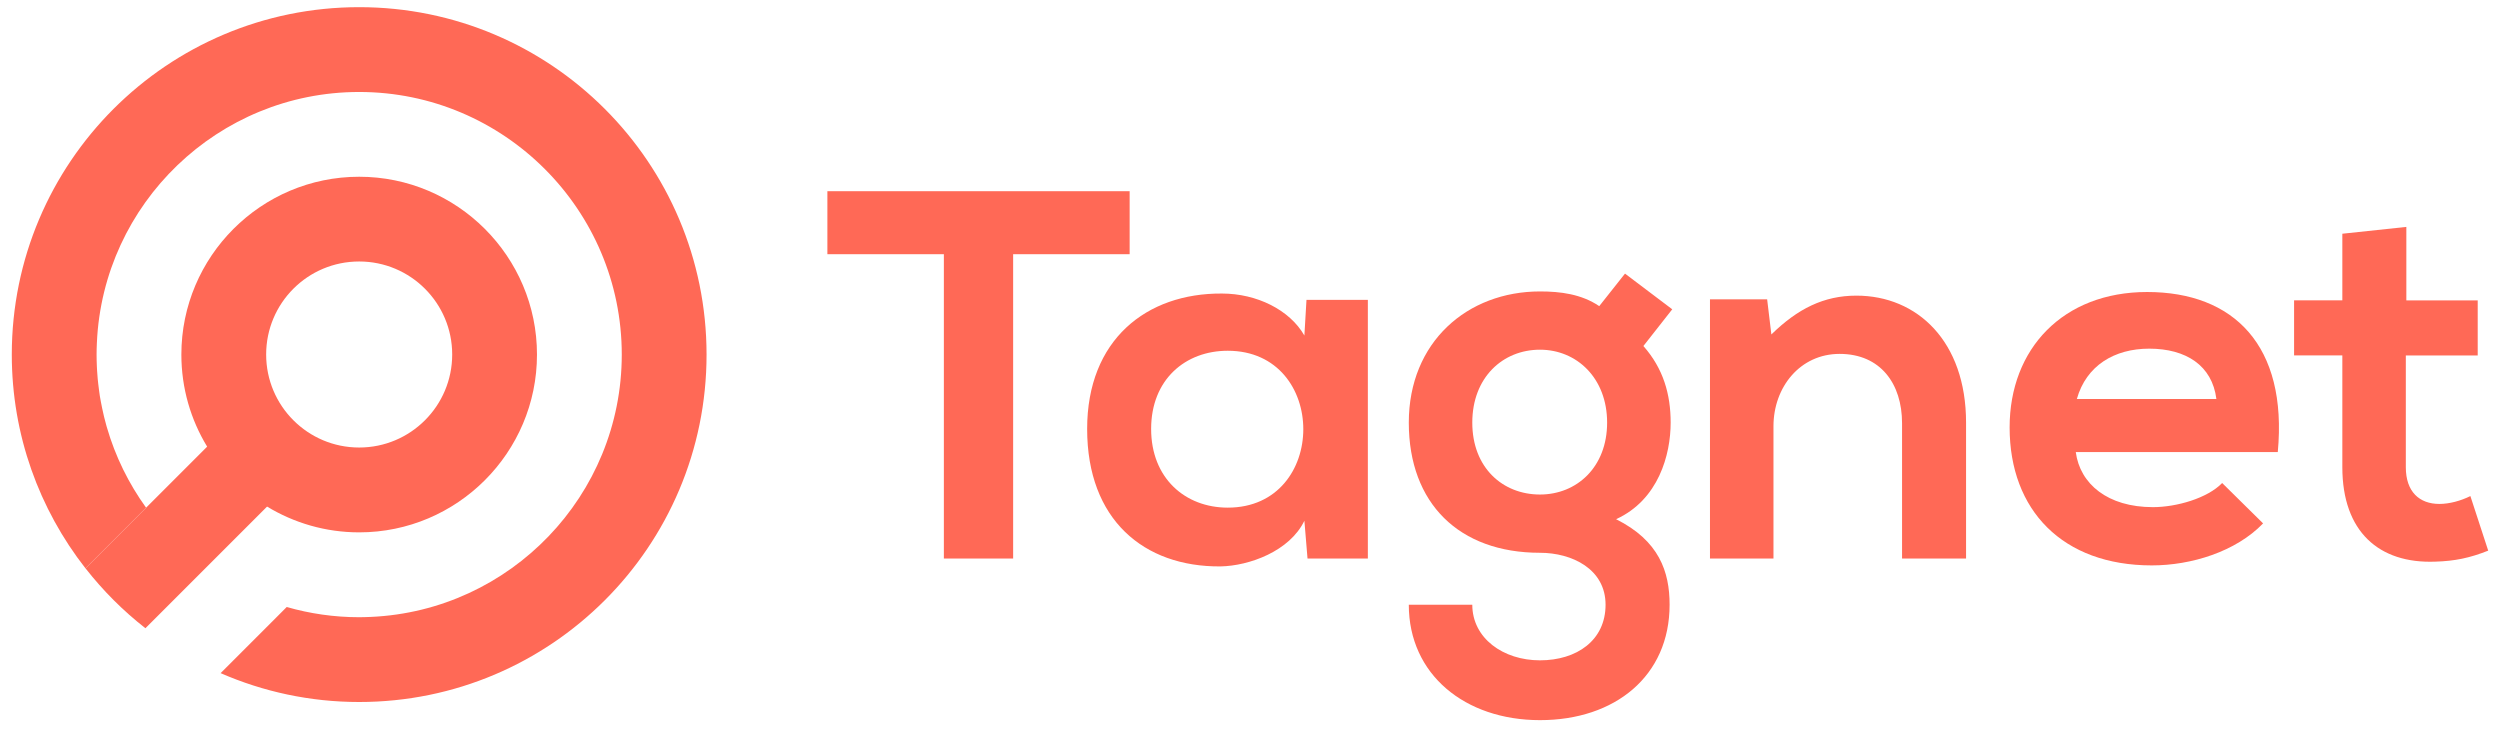
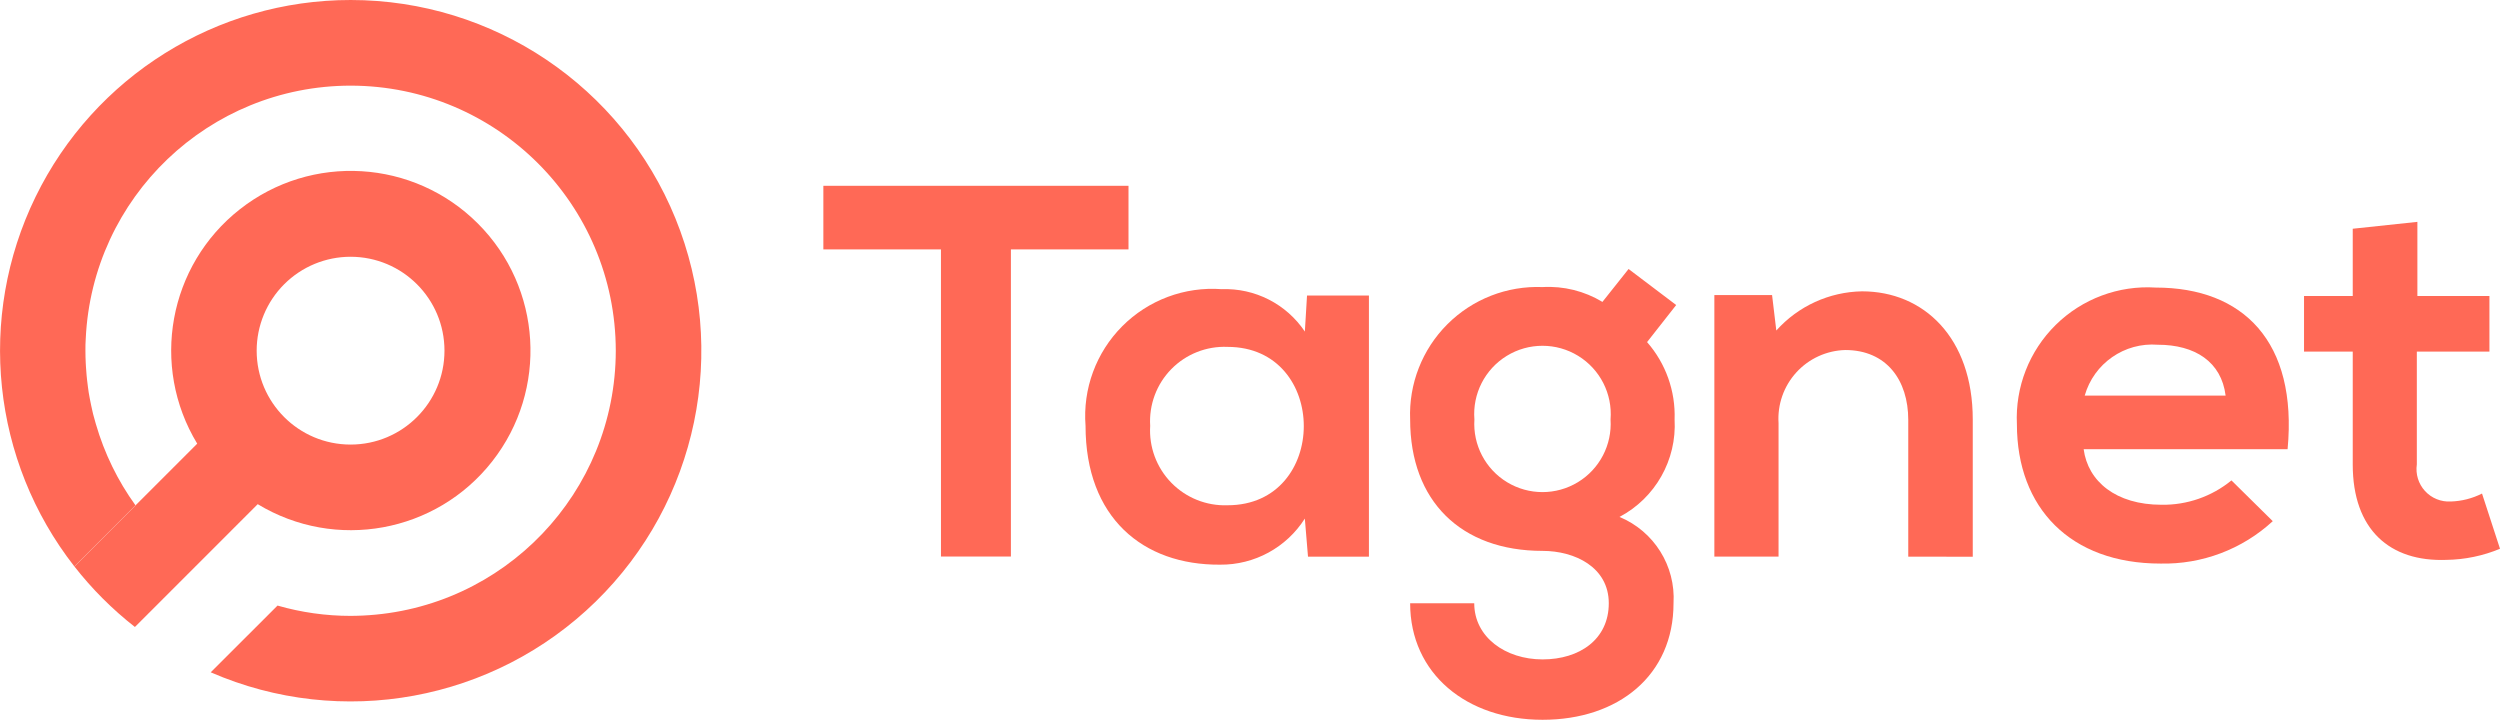
- <svg xmlns="http://www.w3.org/2000/svg" width="106px" height="31px" viewBox="0 0 106 31">
-   <path fill-rule="evenodd" fill="rgb(255, 105, 86)" d="M40.020,10.778 L35.081,10.778 L35.081,8.108 C39.574,8.108 43.381,8.108 47.897,8.108 L47.897,10.778 L42.957,10.778 L42.957,23.682 L40.020,23.682 L40.020,10.778 Z" />
-   <path fill-rule="evenodd" fill="rgb(255, 105, 86)" d="M55.439,23.682 L55.306,22.080 C54.683,23.371 52.969,23.994 51.746,24.016 C48.498,24.039 46.095,22.036 46.095,18.187 C46.095,14.405 48.608,12.425 51.812,12.446 C53.280,12.446 54.683,13.135 55.306,14.227 L55.395,12.714 L57.997,12.714 L57.997,23.682 L55.439,23.682 ZM52.056,14.872 C50.254,14.872 48.808,16.095 48.808,18.187 C48.808,20.278 50.254,21.524 52.056,21.524 C56.328,21.524 56.328,14.872 52.056,14.872 Z" />
-   <path fill-rule="evenodd" fill="rgb(255, 105, 86)" d="M69.680,14.671 C70.525,15.628 70.836,16.717 70.836,17.919 C70.836,19.276 70.324,21.190 68.522,22.014 C70.346,22.925 70.791,24.239 70.791,25.640 C70.791,28.666 68.476,30.534 65.295,30.534 C62.113,30.534 59.733,28.597 59.733,25.640 L62.425,25.640 C62.425,27.063 63.737,27.998 65.295,27.998 C66.853,27.998 68.076,27.153 68.076,25.640 C68.076,24.127 66.652,23.438 65.295,23.438 C61.868,23.438 59.733,21.346 59.733,17.919 C59.733,14.493 62.225,12.357 65.295,12.357 C66.163,12.357 67.053,12.469 67.808,12.980 L68.900,11.601 L70.903,13.114 L69.680,14.671 ZM65.295,14.827 C63.715,14.827 62.425,16.006 62.425,17.919 C62.425,19.833 63.715,20.968 65.295,20.968 C66.852,20.968 68.142,19.810 68.142,17.919 C68.142,16.028 66.852,14.827 65.295,14.827 Z" />
-   <path fill-rule="evenodd" fill="rgb(255, 105, 86)" d="M80.647,23.682 L80.647,17.942 C80.647,16.273 79.735,15.005 77.999,15.005 C76.330,15.005 75.195,16.406 75.195,18.075 L75.195,23.681 L72.503,23.681 L72.503,12.691 L74.927,12.691 L75.106,14.181 C76.218,13.092 77.330,12.535 78.710,12.535 C81.290,12.535 83.361,14.472 83.361,17.919 L83.361,23.682 L80.647,23.682 Z" />
-   <path fill-rule="evenodd" fill="rgb(255, 105, 86)" d="M96.578,19.168 L88.013,19.168 C88.192,20.524 89.370,21.503 91.283,21.503 C92.285,21.503 93.597,21.125 94.220,20.480 L95.955,22.192 C94.797,23.394 92.906,23.973 91.237,23.973 C87.456,23.973 85.208,21.636 85.208,18.122 C85.208,14.784 87.477,12.381 91.038,12.381 C94.709,12.381 97.001,14.650 96.578,19.168 ZM91.127,14.783 C89.658,14.783 88.458,15.495 88.058,16.919 L93.975,16.919 C93.797,15.495 92.684,14.783 91.127,14.783 Z" />
-   <path fill-rule="evenodd" fill="rgb(255, 105, 86)" d="M102.029,9.621 L102.029,12.736 L105.055,12.736 L105.055,15.072 L102.007,15.072 L102.007,19.810 C102.007,20.856 102.586,21.367 103.430,21.367 C103.854,21.367 104.342,21.234 104.744,21.033 L105.500,23.347 C104.721,23.658 104.076,23.791 103.252,23.814 C100.872,23.903 99.315,22.546 99.315,19.808 L99.315,15.070 L97.269,15.070 L97.269,12.735 L99.315,12.735 L99.315,9.910 L102.029,9.621 Z" />
-   <path fill-rule="evenodd" fill="rgb(255, 105, 86)" d="M15.229,22.572 C13.800,22.572 12.464,22.171 11.324,21.479 L6.166,26.637 C5.219,25.898 4.366,25.043 3.625,24.096 L6.195,21.526 L8.783,18.938 C8.089,17.797 7.690,16.461 7.690,15.033 C7.690,10.876 11.071,7.494 15.229,7.494 C19.385,7.494 22.768,10.876 22.768,15.033 C22.768,19.189 19.387,22.572 15.229,22.572 ZM15.229,11.087 C13.049,11.087 11.285,12.853 11.285,15.031 C11.285,17.209 13.051,18.975 15.229,18.975 C17.407,18.975 19.173,17.209 19.173,15.031 C19.173,12.853 17.407,11.087 15.229,11.087 Z" />
-   <path fill-rule="evenodd" fill="rgb(255, 105, 86)" d="M15.229,0.304 C7.095,0.304 0.500,6.897 0.500,15.033 C0.500,18.452 1.669,21.597 3.623,24.096 L6.190,21.529 L6.194,21.526 C5.457,20.504 4.889,19.356 4.531,18.117 C4.525,18.094 4.518,18.072 4.512,18.051 C4.477,17.930 4.445,17.809 4.416,17.687 C4.408,17.651 4.400,17.616 4.392,17.582 C4.350,17.404 4.312,17.222 4.278,17.040 C4.264,16.957 4.247,16.875 4.233,16.791 C4.221,16.716 4.212,16.643 4.202,16.568 C4.189,16.469 4.176,16.370 4.165,16.272 C4.157,16.204 4.150,16.134 4.143,16.066 C4.134,15.952 4.124,15.839 4.117,15.725 C4.114,15.668 4.109,15.612 4.108,15.555 C4.100,15.383 4.095,15.209 4.095,15.034 C4.095,14.866 4.100,14.699 4.108,14.532 C4.370,8.627 9.253,3.905 15.221,3.900 C15.224,3.900 15.226,3.900 15.229,3.900 C21.368,3.900 26.363,8.895 26.363,15.034 C26.363,15.036 26.363,15.037 26.363,15.039 C26.361,21.010 21.635,25.894 15.727,26.157 C15.561,26.163 15.396,26.170 15.229,26.170 C14.164,26.170 13.134,26.017 12.157,25.737 L11.728,26.167 L9.354,28.541 C11.154,29.326 13.140,29.765 15.229,29.765 C23.363,29.765 29.958,23.171 29.958,15.036 C29.957,6.897 23.363,0.304 15.229,0.304 Z" />
+ <svg xmlns="http://www.w3.org/2000/svg" id="Group_3" data-name="Group 3" width="105" height="30.23" viewBox="0 0 105 30.23">
+   <g id="Group_1" data-name="Group 1" transform="translate(34.581 7.805)">
+     <path id="Path_1" data-name="Path 1" d="M233.939,68.609H229V65.94h12.816v2.669h-4.939v12.9h-2.937Z" transform="translate(-229 -65.94)" fill="#ff6956" />
+     <path id="Path_2" data-name="Path 2" d="M306.22,92.957h2.6v10.969h-2.559l-.133-1.6a4.169,4.169,0,0,1-3.559,1.936c-3.248.023-5.651-1.98-5.651-5.83a5.341,5.341,0,0,1,5.718-5.741,4.025,4.025,0,0,1,3.493,1.781Zm-6.587,5.473a3.142,3.142,0,0,0,3.248,3.337c4.271,0,4.271-6.652,0-6.652A3.123,3.123,0,0,0,299.633,98.43Z" transform="translate(-285.906 -88.351)" fill="#ff6956" />
+     <path id="Path_3" data-name="Path 3" d="M390.187,87.48l2,1.513-1.223,1.557a4.677,4.677,0,0,1,1.156,3.248,4.355,4.355,0,0,1-2.314,4.095,3.689,3.689,0,0,1,2.269,3.626c0,3.026-2.314,4.894-5.5,4.894s-5.562-1.936-5.562-4.894h2.692c0,1.424,1.312,2.358,2.87,2.358s2.781-.845,2.781-2.358-1.424-2.2-2.781-2.2c-3.426,0-5.562-2.092-5.562-5.518a5.35,5.35,0,0,1,5.562-5.562,4.374,4.374,0,0,1,2.514.623ZM383.712,93.8a2.865,2.865,0,1,0,5.718,0,2.868,2.868,0,1,0-5.718,0Z" transform="translate(-356.368 -83.987)" fill="#ff6956" />
+     <path id="Path_4" data-name="Path 4" d="M467.914,104.387V98.646c0-1.669-.911-2.937-2.648-2.937a2.885,2.885,0,0,0-2.8,3.07v5.606H459.77V93.4h2.424l.178,1.49a4.948,4.948,0,0,1,3.6-1.646c2.58,0,4.651,1.936,4.651,5.384v5.763Z" transform="translate(-422.348 -88.813)" fill="#ff6956" />
+     <path id="Path_5" data-name="Path 5" d="M540.924,99.075c.178,1.357,1.357,2.337,3.271,2.337a4.523,4.523,0,0,0,2.937-1.023l1.735,1.712a6.74,6.74,0,0,1-4.717,1.781c-3.782,0-6.029-2.337-6.029-5.851a5.489,5.489,0,0,1,5.83-5.741c3.671,0,5.963,2.269,5.539,6.787h-8.565Zm5.963-2.248c-.178-1.424-1.291-2.136-2.848-2.136a2.953,2.953,0,0,0-3.07,2.136Z" transform="translate(-487.992 -88.017)" fill="#ff6956" />
+     <path id="Path_6" data-name="Path 6" d="M617.251,75.27v3.115h3.026V80.72h-3.049v4.738a1.362,1.362,0,0,0,1.424,1.557,3.1,3.1,0,0,0,1.314-.334L620.721,89a6.074,6.074,0,0,1-2.248.467c-2.381.089-3.937-1.268-3.937-4.005V80.719H612.49V78.384h2.046V75.559Z" transform="translate(-550.302 -73.757)" fill="#ff6956" />
+   </g>
+   <path id="Path_7" data-name="Path 7" d="M42.719,76.135a7.545,7.545,0,1,0-2.541-2.541L37.59,76.182h0l-2.57,2.57a14.777,14.777,0,0,0,2.541,2.541l5.158-5.158Zm3.9-10.391a3.944,3.944,0,1,1-3.944,3.944A3.944,3.944,0,0,1,46.624,65.744Z" transform="translate(-31.895 -54.96)" fill="#ff6956" />
+   <g id="Group_2" data-name="Group 2" transform="translate(0 0)">
+     <path id="Path_8" data-name="Path 8" d="M30.479,17.81A14.725,14.725,0,0,0,18.873,41.6l2.567-2.567,0,0a11.105,11.105,0,0,1-1.662-3.409c-.006-.023-.013-.045-.019-.066-.034-.12-.066-.242-.1-.363-.008-.036-.016-.071-.024-.105-.042-.178-.079-.36-.114-.542-.015-.083-.031-.165-.045-.25s-.021-.148-.031-.222c-.013-.1-.026-.2-.037-.3-.008-.068-.015-.138-.021-.206-.01-.114-.019-.227-.026-.341,0-.057-.008-.114-.01-.17-.008-.172-.013-.345-.013-.521s0-.336.013-.5A11.146,11.146,0,0,1,30.471,21.407h.008A11.147,11.147,0,0,1,41.613,32.541v0A11.148,11.148,0,0,1,30.977,43.664c-.165.006-.331.013-.5.013a11.1,11.1,0,0,1-3.071-.433l-.43.43L24.6,46.047A14.73,14.73,0,1,0,30.479,17.81Z" transform="translate(-15.75 -17.81)" fill="#ff6956" />
+   </g>
</svg>
